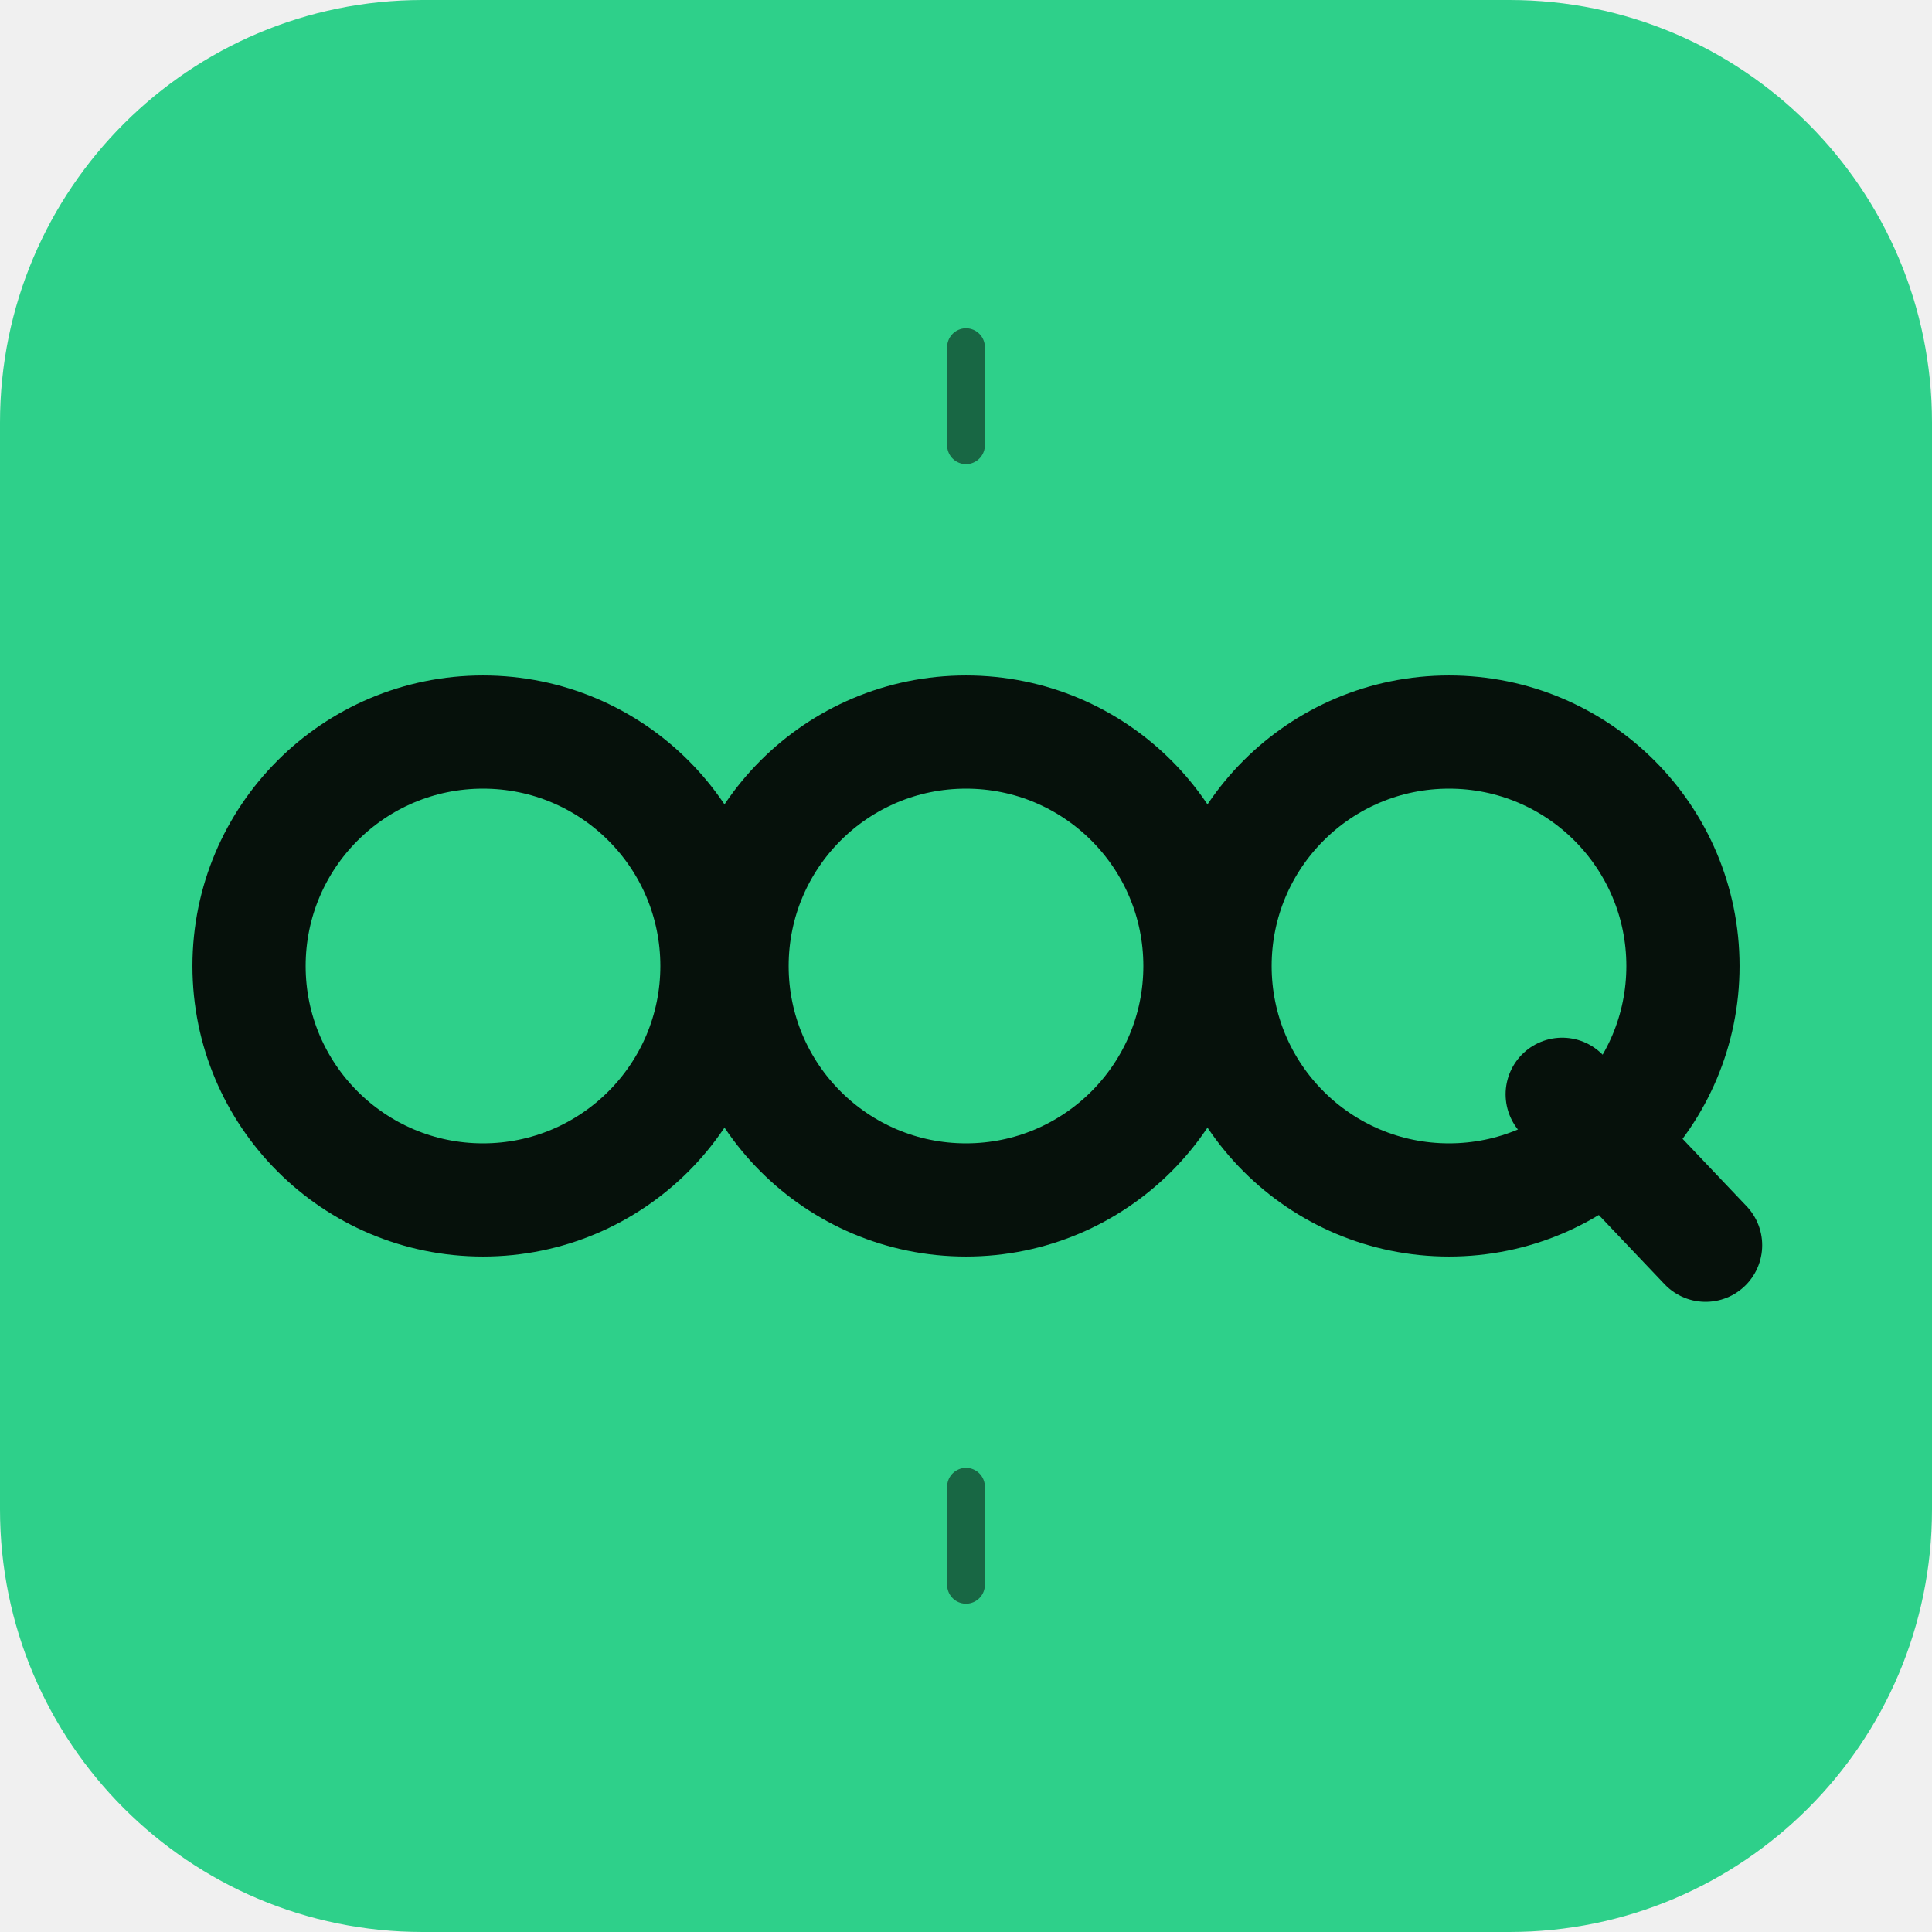
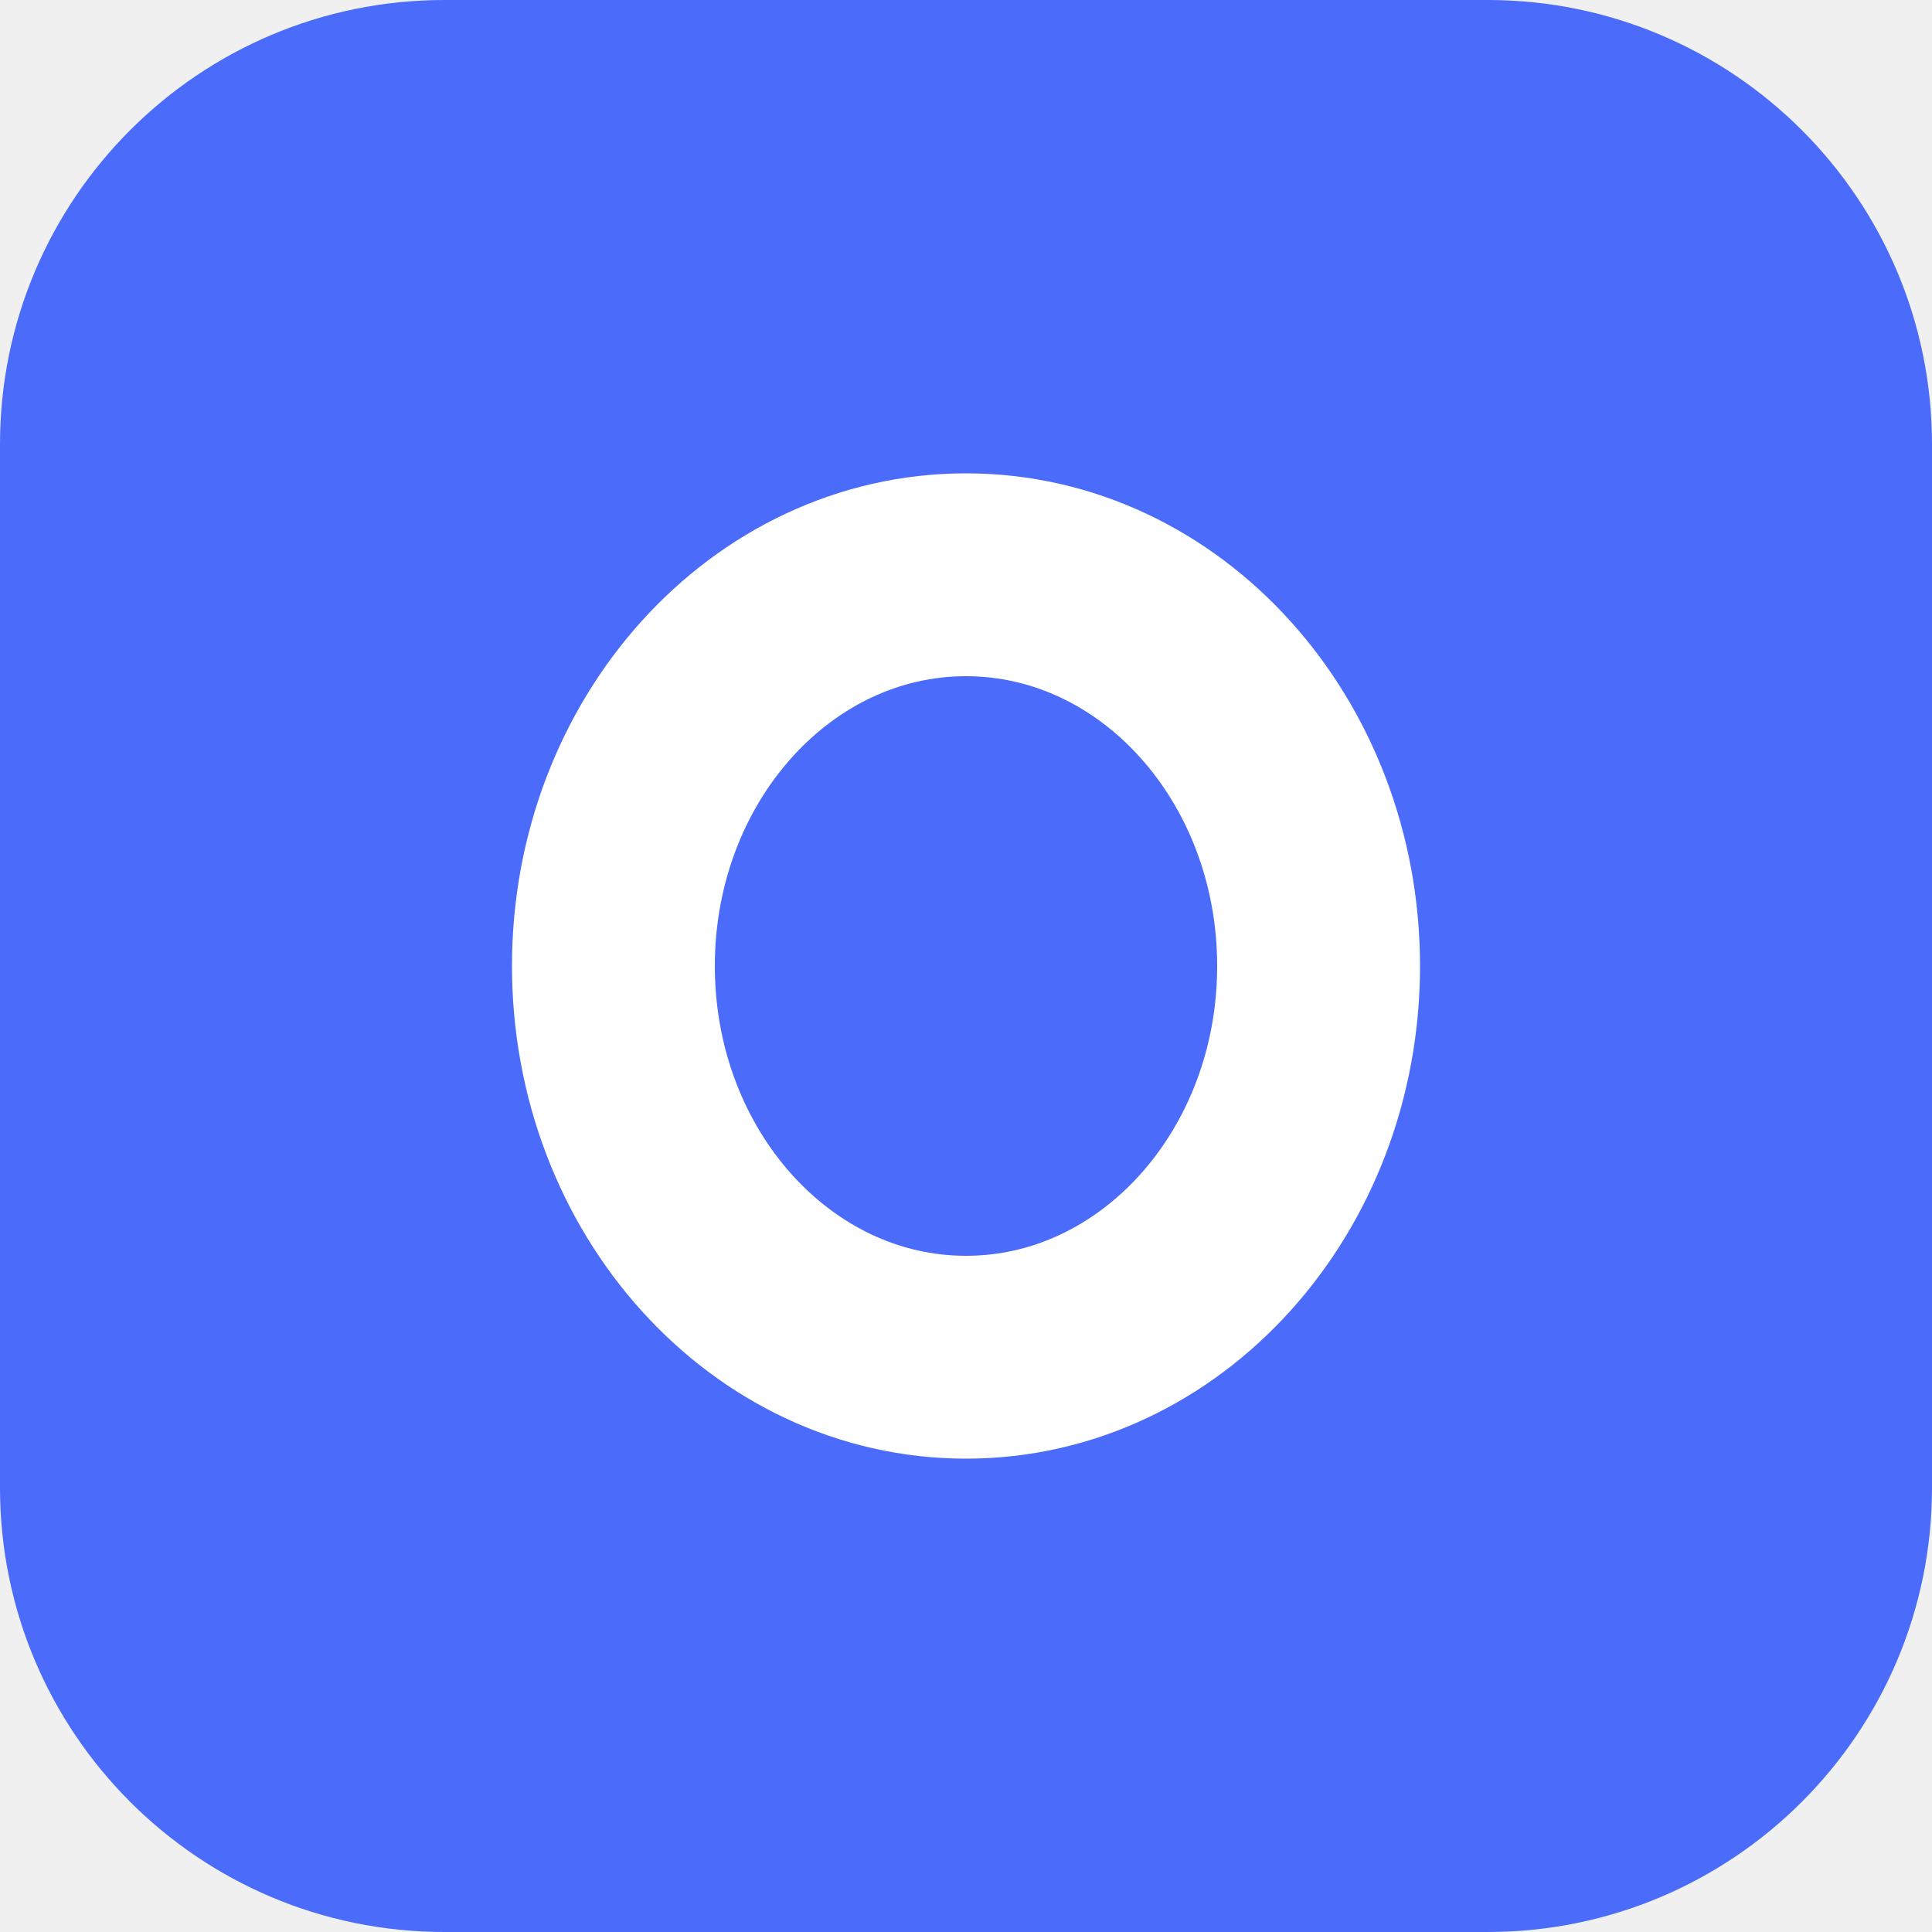
- <svg xmlns="http://www.w3.org/2000/svg" viewBox="0 0 512 512">
-   <rect width="512" height="512" rx="112" fill="#2ED08A" />
-   <g fill="none" stroke="#06110B" stroke-width="30" stroke-linecap="round">
-     <circle cx="128" cy="256" r="62" />
-     <circle cx="256" cy="256" r="62" />
-     <circle cx="384" cy="256" r="62" />
-     <path d="M414 290 L452 330" />
-   </g>
-   <g stroke="#06110B" stroke-width="10" stroke-linecap="round" opacity=".55">
-     <path d="M256 92 V118" />
-     <path d="M256 394 V420" />
-   </g>
+ <svg xmlns="http://www.w3.org/2000/svg" viewBox="0 0 100 100">
+   <rect width="100" height="100" rx="23" fill="#4B6BFB" />
+   <ellipse cx="50" cy="50" rx="18.25" ry="20.25" fill="none" stroke="#fff" stroke-width="10.5" />
</svg>
